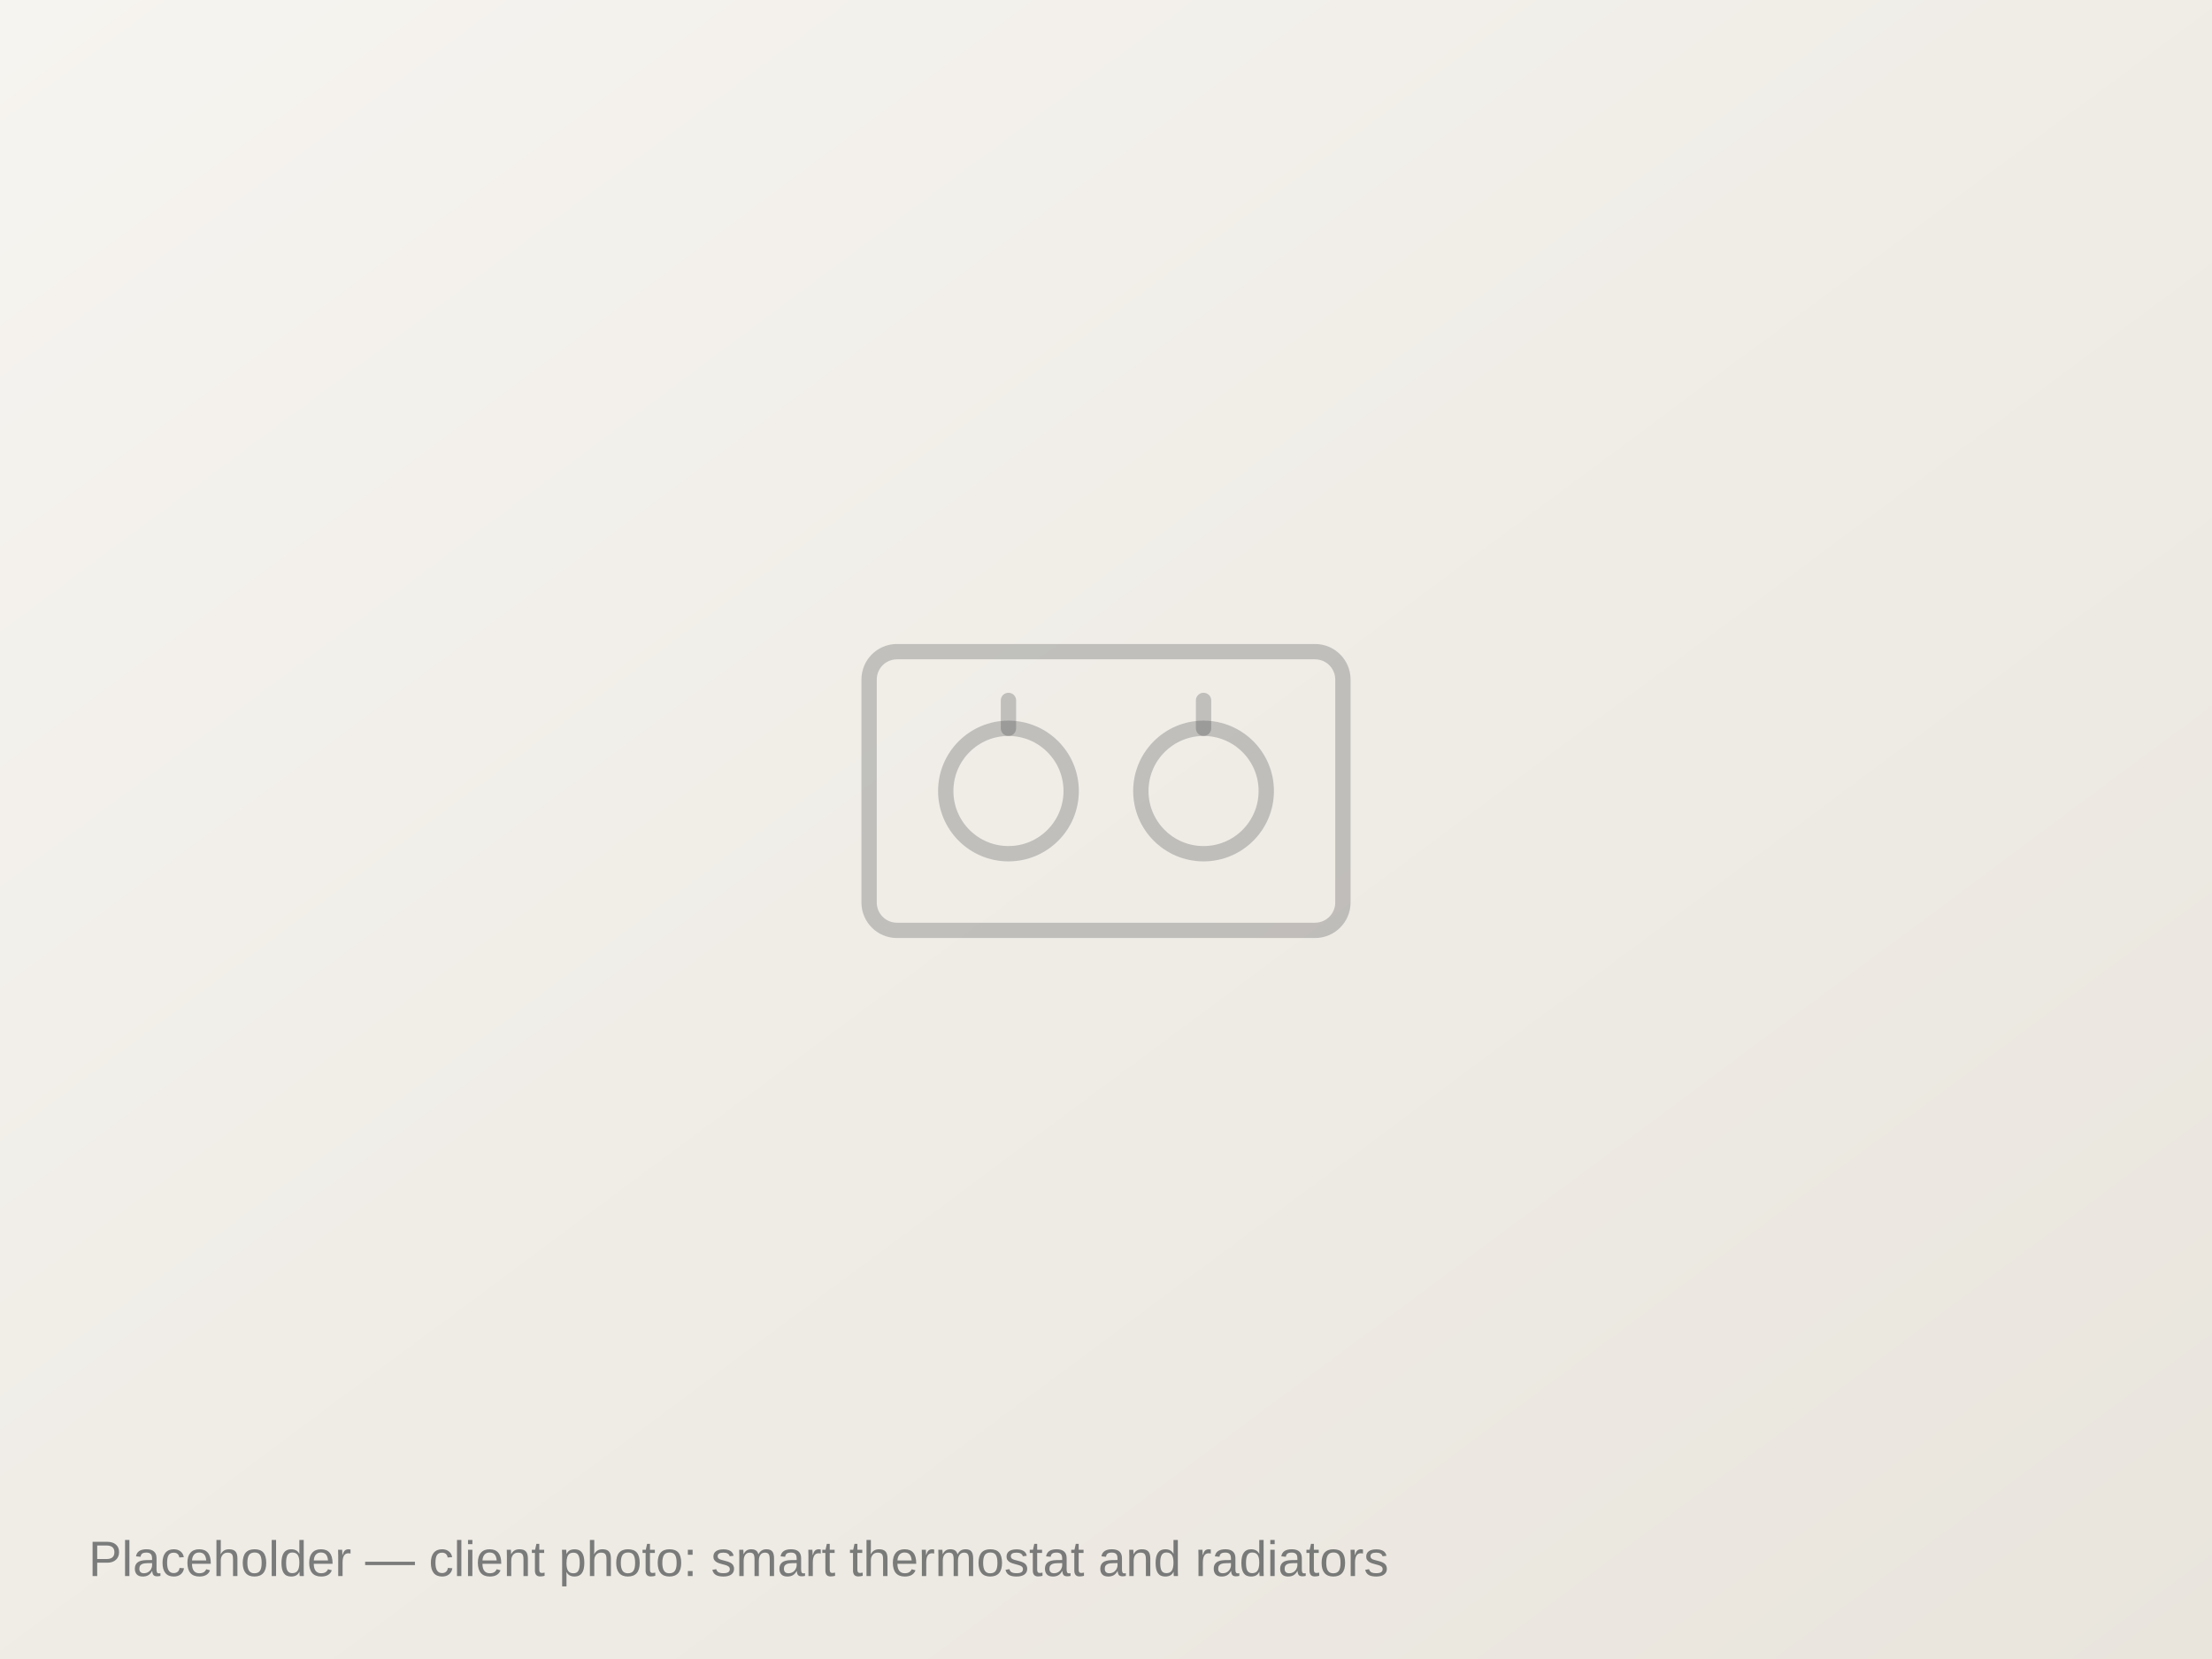
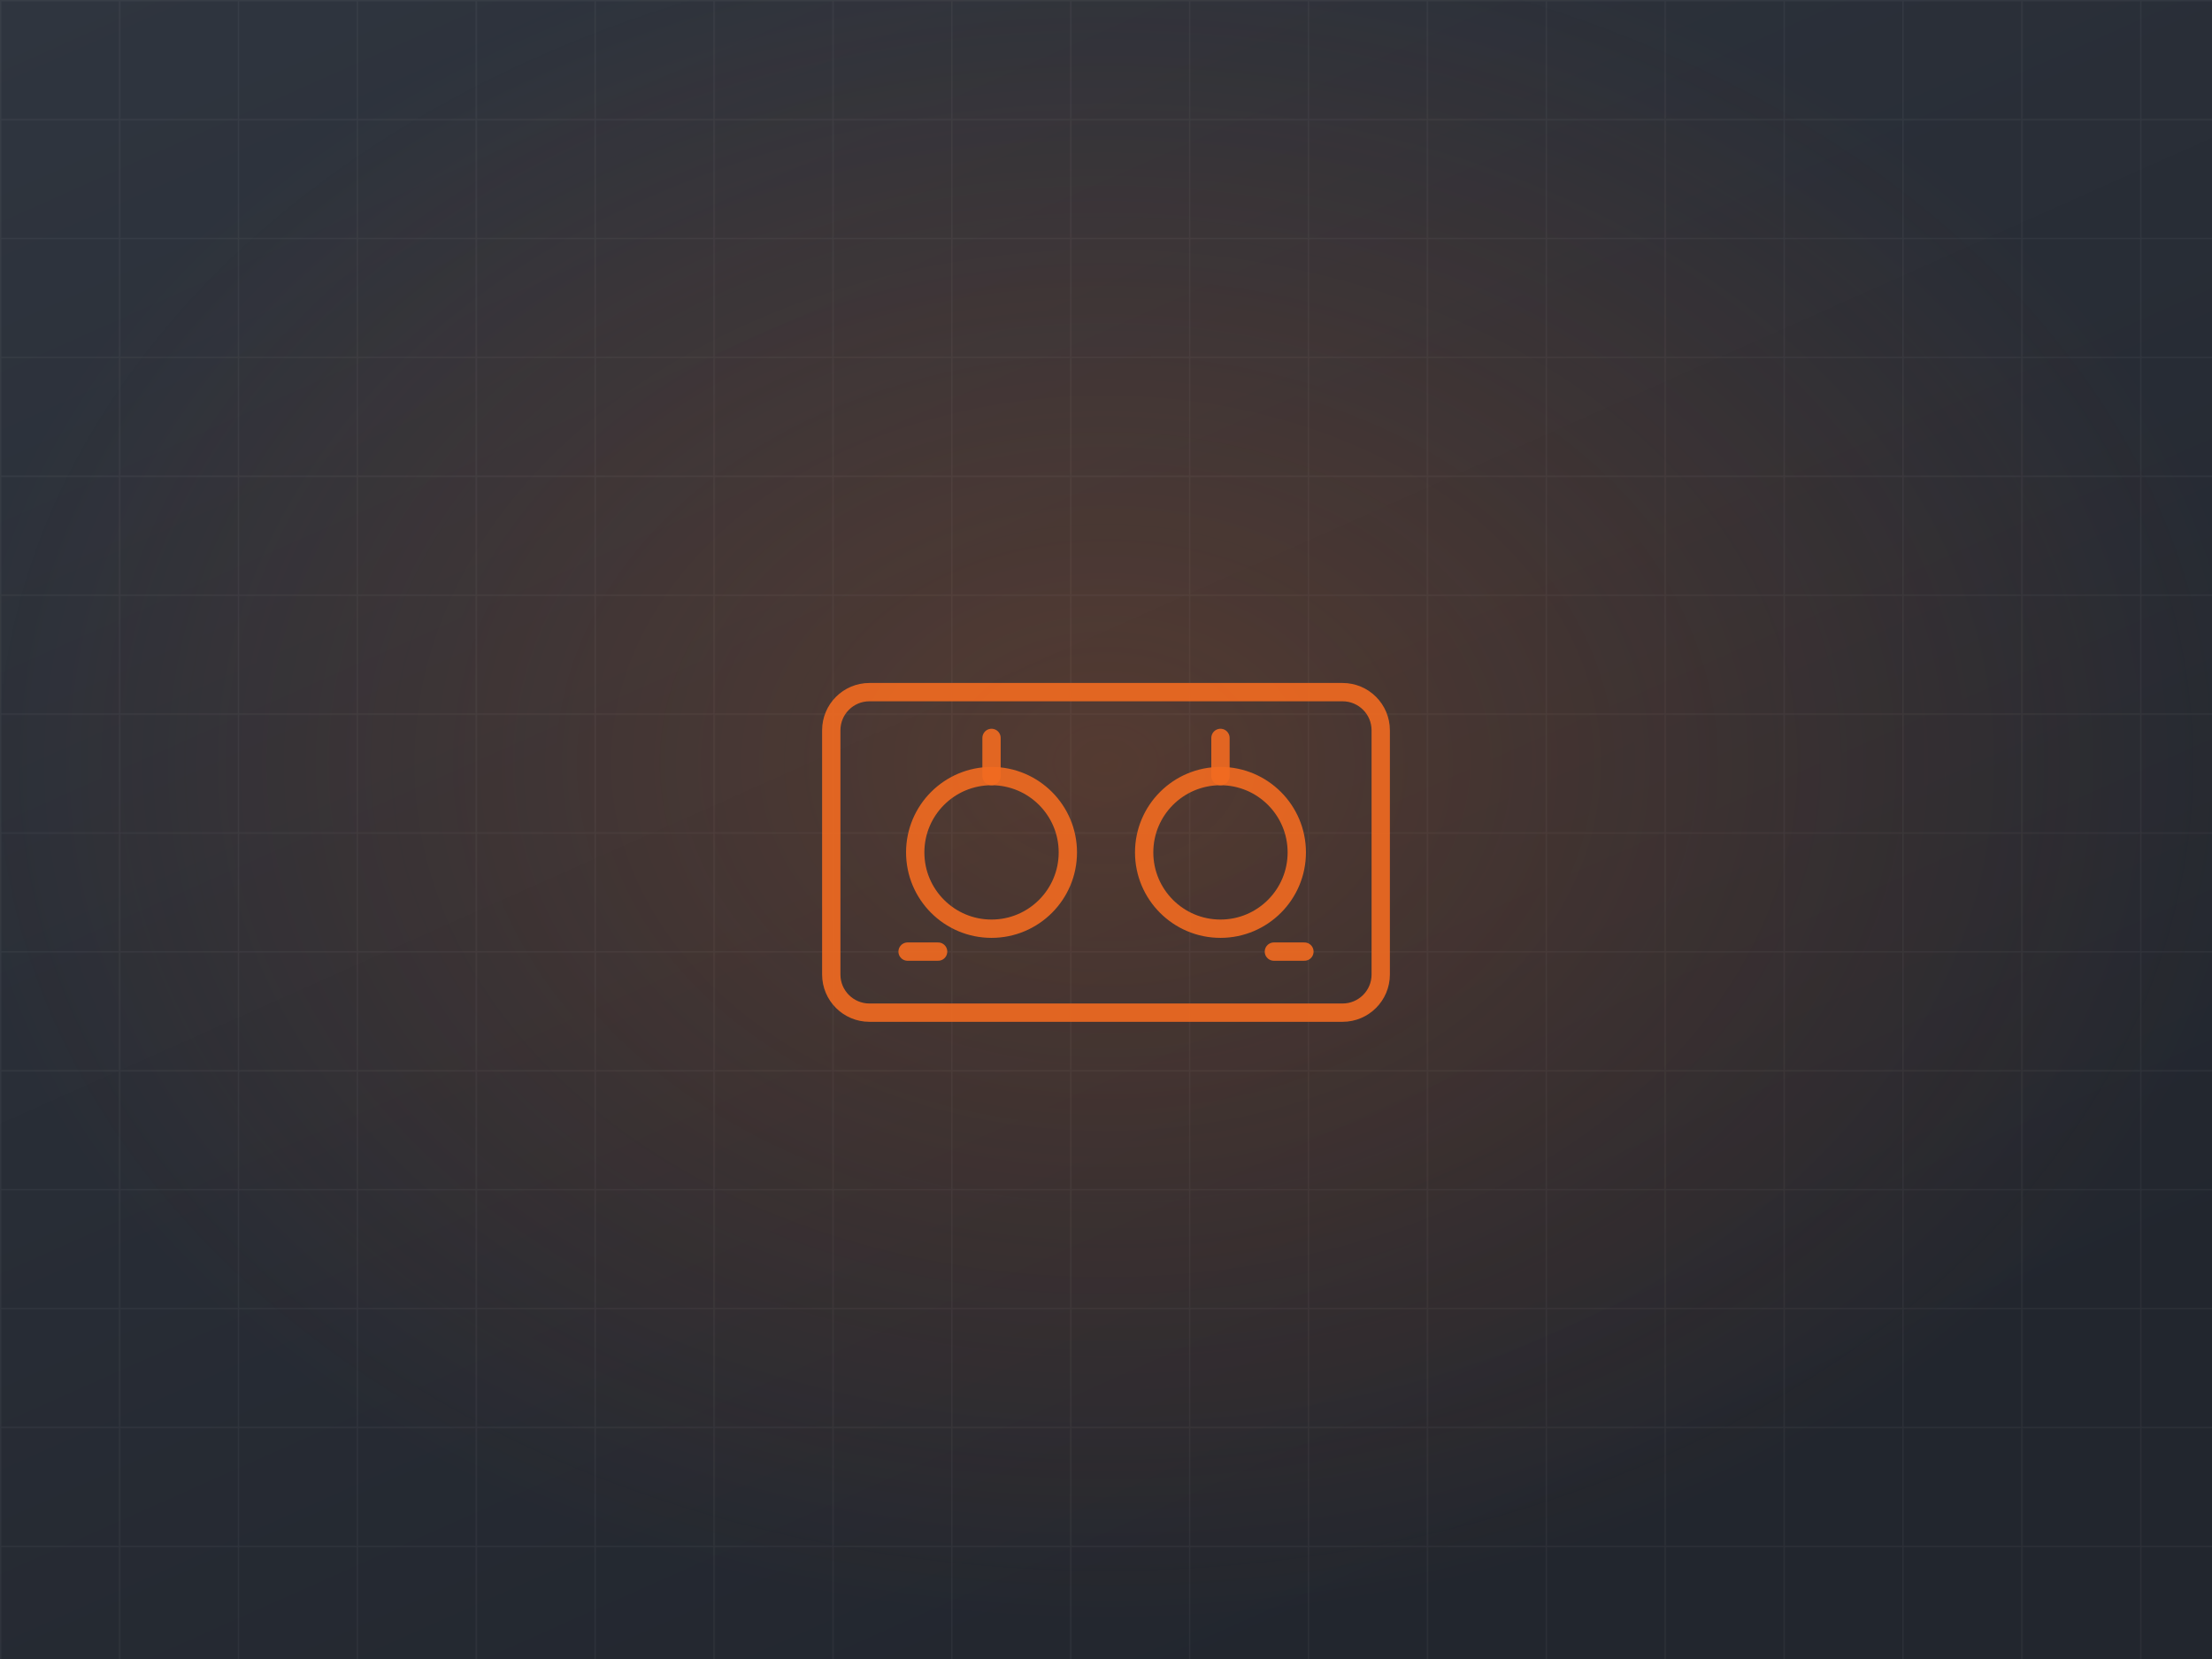
- <svg xmlns="http://www.w3.org/2000/svg" width="800" height="600" viewBox="0 0 800 600" role="img" aria-label="smart thermostat and radiators">
+ <svg xmlns="http://www.w3.org/2000/svg" width="800" height="600" viewBox="0 0 800 600" role="presentation">
  <defs>
-     <linearGradient id="g" x1="0" y1="0" x2="1" y2="1">
-       <stop offset="0" stop-color="#f6f4f0" />
-       <stop offset="1" stop-color="#e9e5dd" />
+     <linearGradient id="bg" x1="0" y1="0" x2="0.6" y2="1">
+       <stop offset="0" stop-color="#2f353f" />
+       <stop offset="1" stop-color="#22262e" />
    </linearGradient>
+     <radialGradient id="glow" cx="50%" cy="46%" r="52%">
+       <stop offset="0" stop-color="#f26b21" stop-opacity="0.22" />
+       <stop offset="1" stop-color="#f26b21" stop-opacity="0" />
+     </radialGradient>
+     <pattern id="grid" width="43" height="43" patternUnits="userSpaceOnUse">
+       <path d="M43 0H0V43" fill="none" stroke="#ffffff" stroke-opacity="0.045" stroke-width="1" />
+     </pattern>
  </defs>
-   <rect width="800" height="600" fill="url(#g)" />
-   <g transform="translate(274 150) scale(2.52)" fill="none" stroke="#1b1f24" stroke-opacity="0.22" stroke-width="2.2" stroke-linecap="round" stroke-linejoin="round">
-     <rect x="16" y="34" width="68" height="40" rx="4" />
-     <circle cx="36" cy="54" r="9" />
-     <circle cx="64" cy="54" r="9" />
-     <path d="M36 45v-4M64 45v-4" />
+   <rect width="800" height="600" fill="url(#bg)" />
+   <rect width="800" height="600" fill="url(#grid)" />
+   <rect width="800" height="600" fill="url(#glow)" />
+   <g transform="translate(262 162) scale(2.76)" fill="none" stroke="#f26b21" stroke-opacity="0.9" stroke-width="2.4" stroke-linecap="round" stroke-linejoin="round">
+     <rect x="14" y="32" width="72" height="42" rx="5" />
+     <circle cx="35" cy="53" r="10" />
+     <circle cx="65" cy="53" r="10" />
+     <path d="M35 43v-5M65 43v-5" />
+     <path d="M24 66h4M72 66h4" />
  </g>
-   <text x="32" y="570" font-family="Archivo, Arial, sans-serif" font-size="18" fill="#1b1f24" fill-opacity="0.55">Placeholder — client photo: smart thermostat and radiators</text>
</svg>
